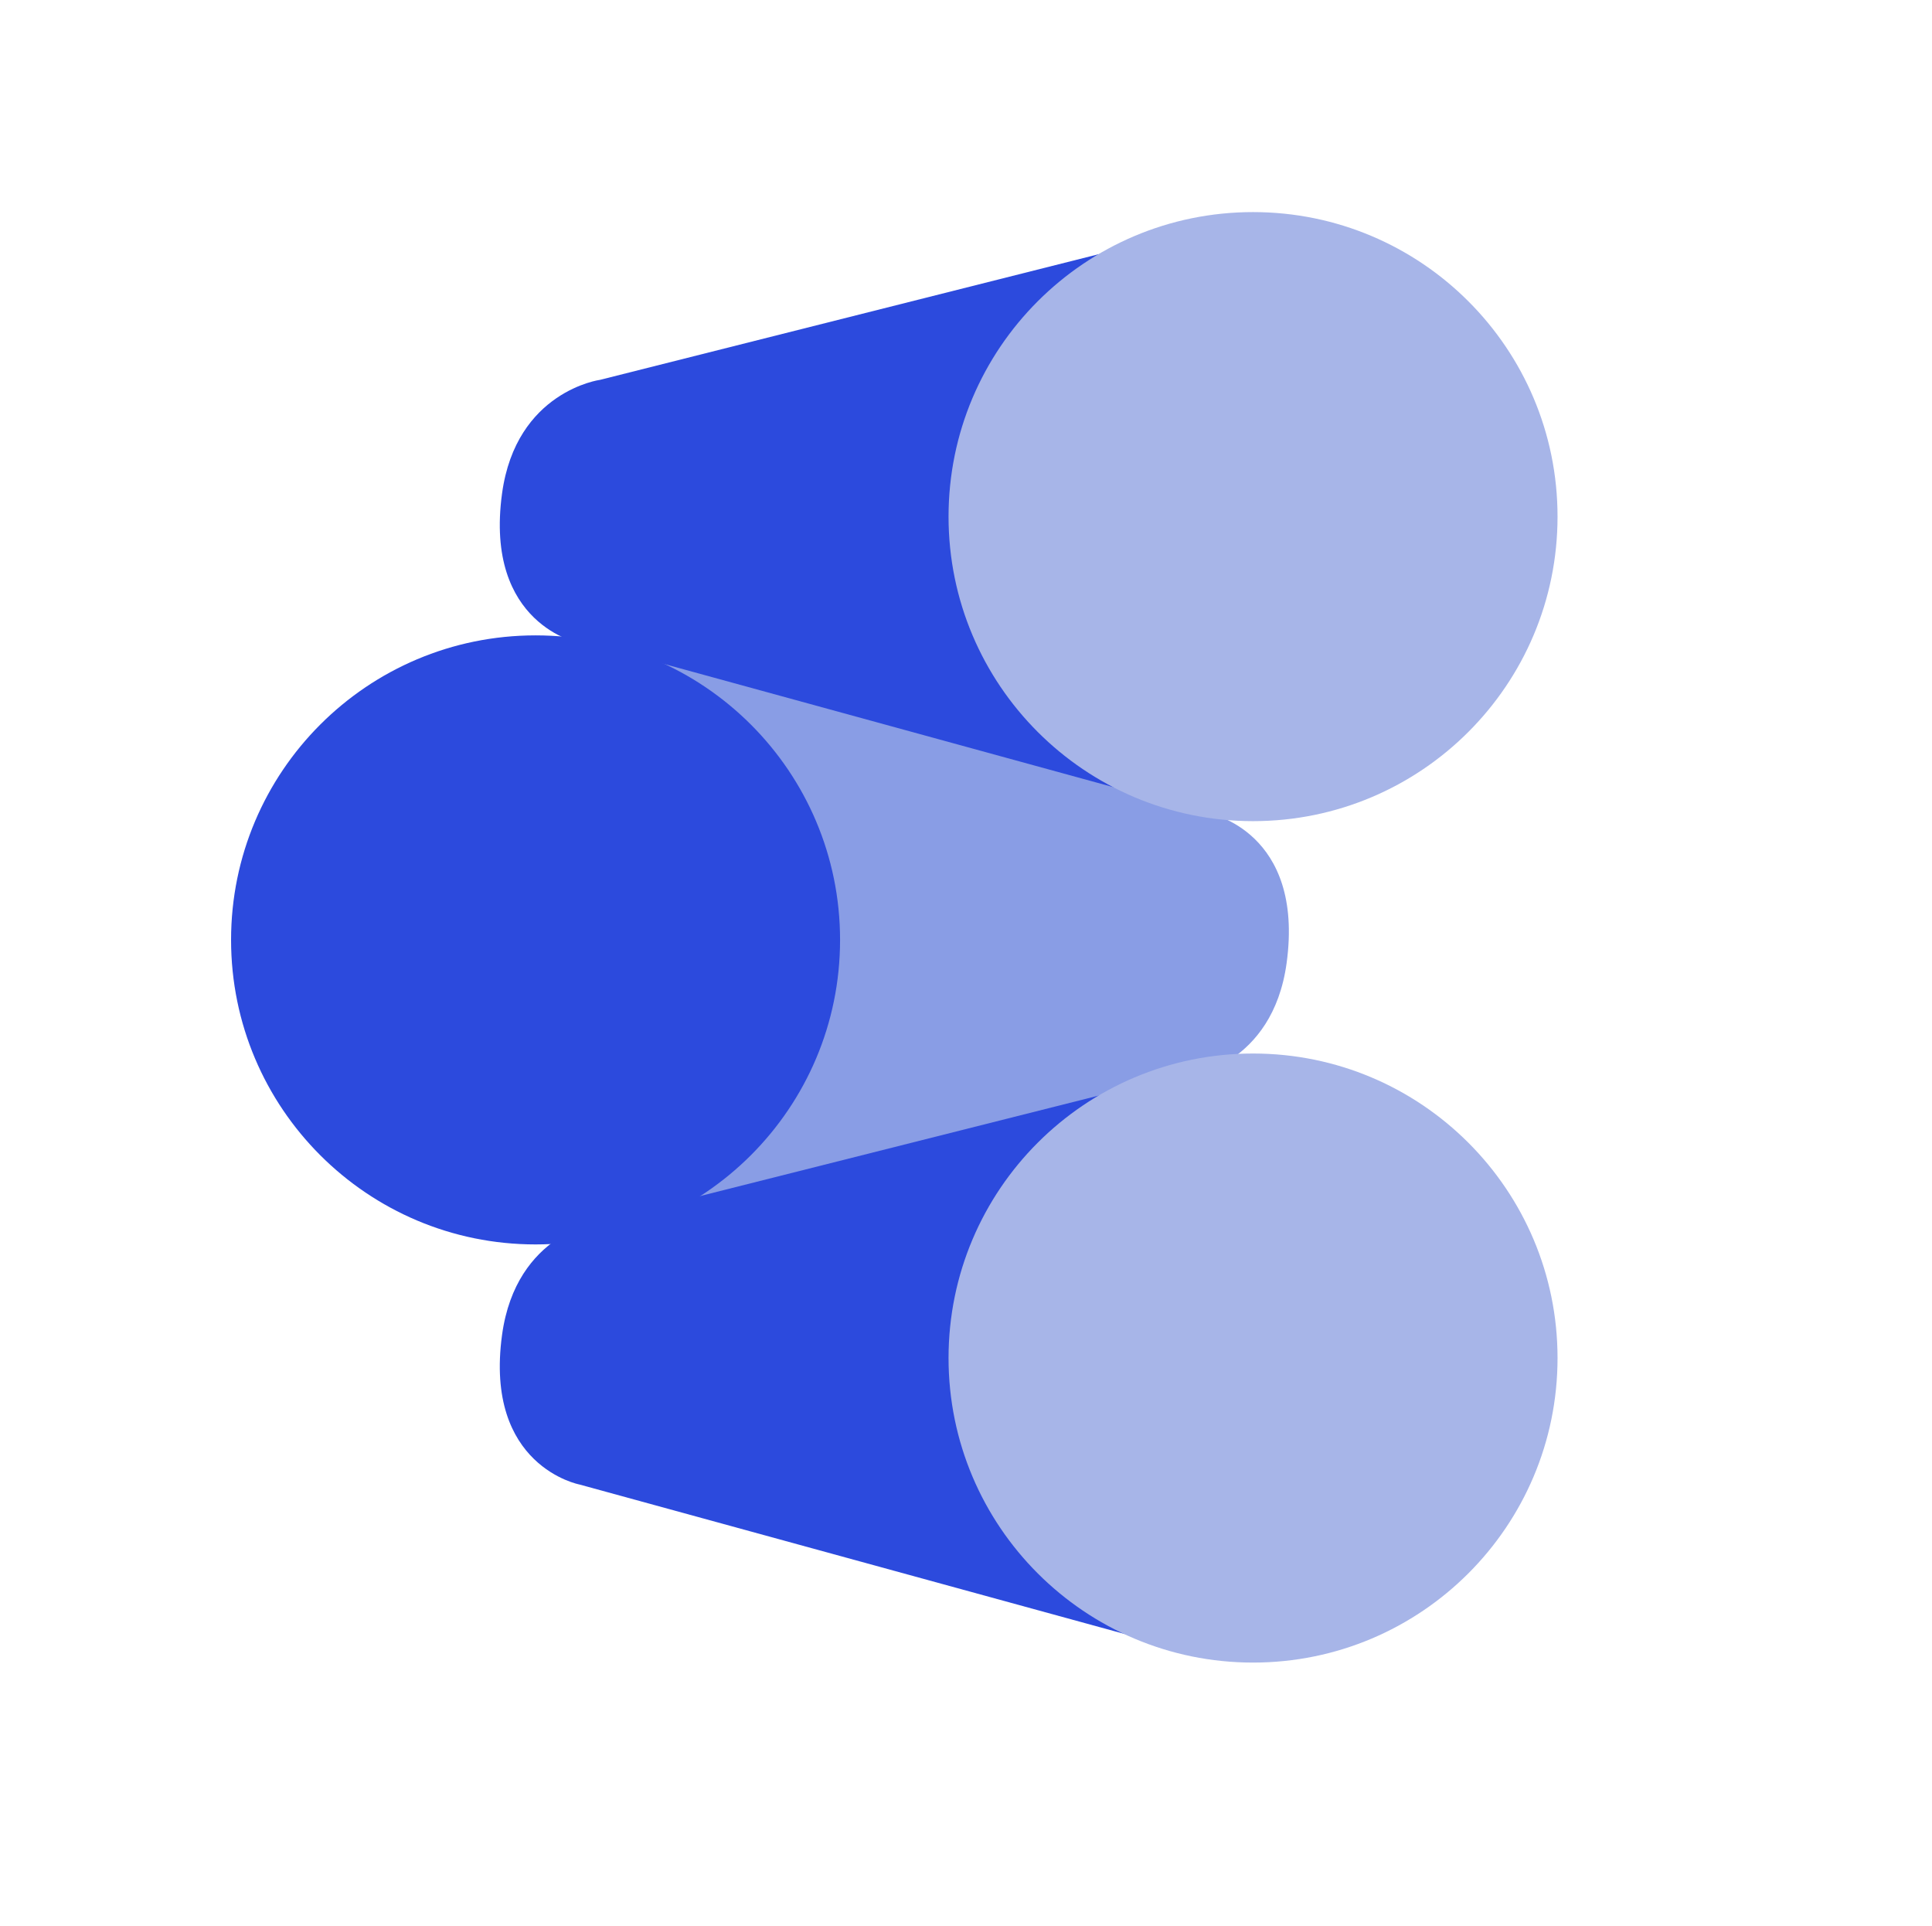
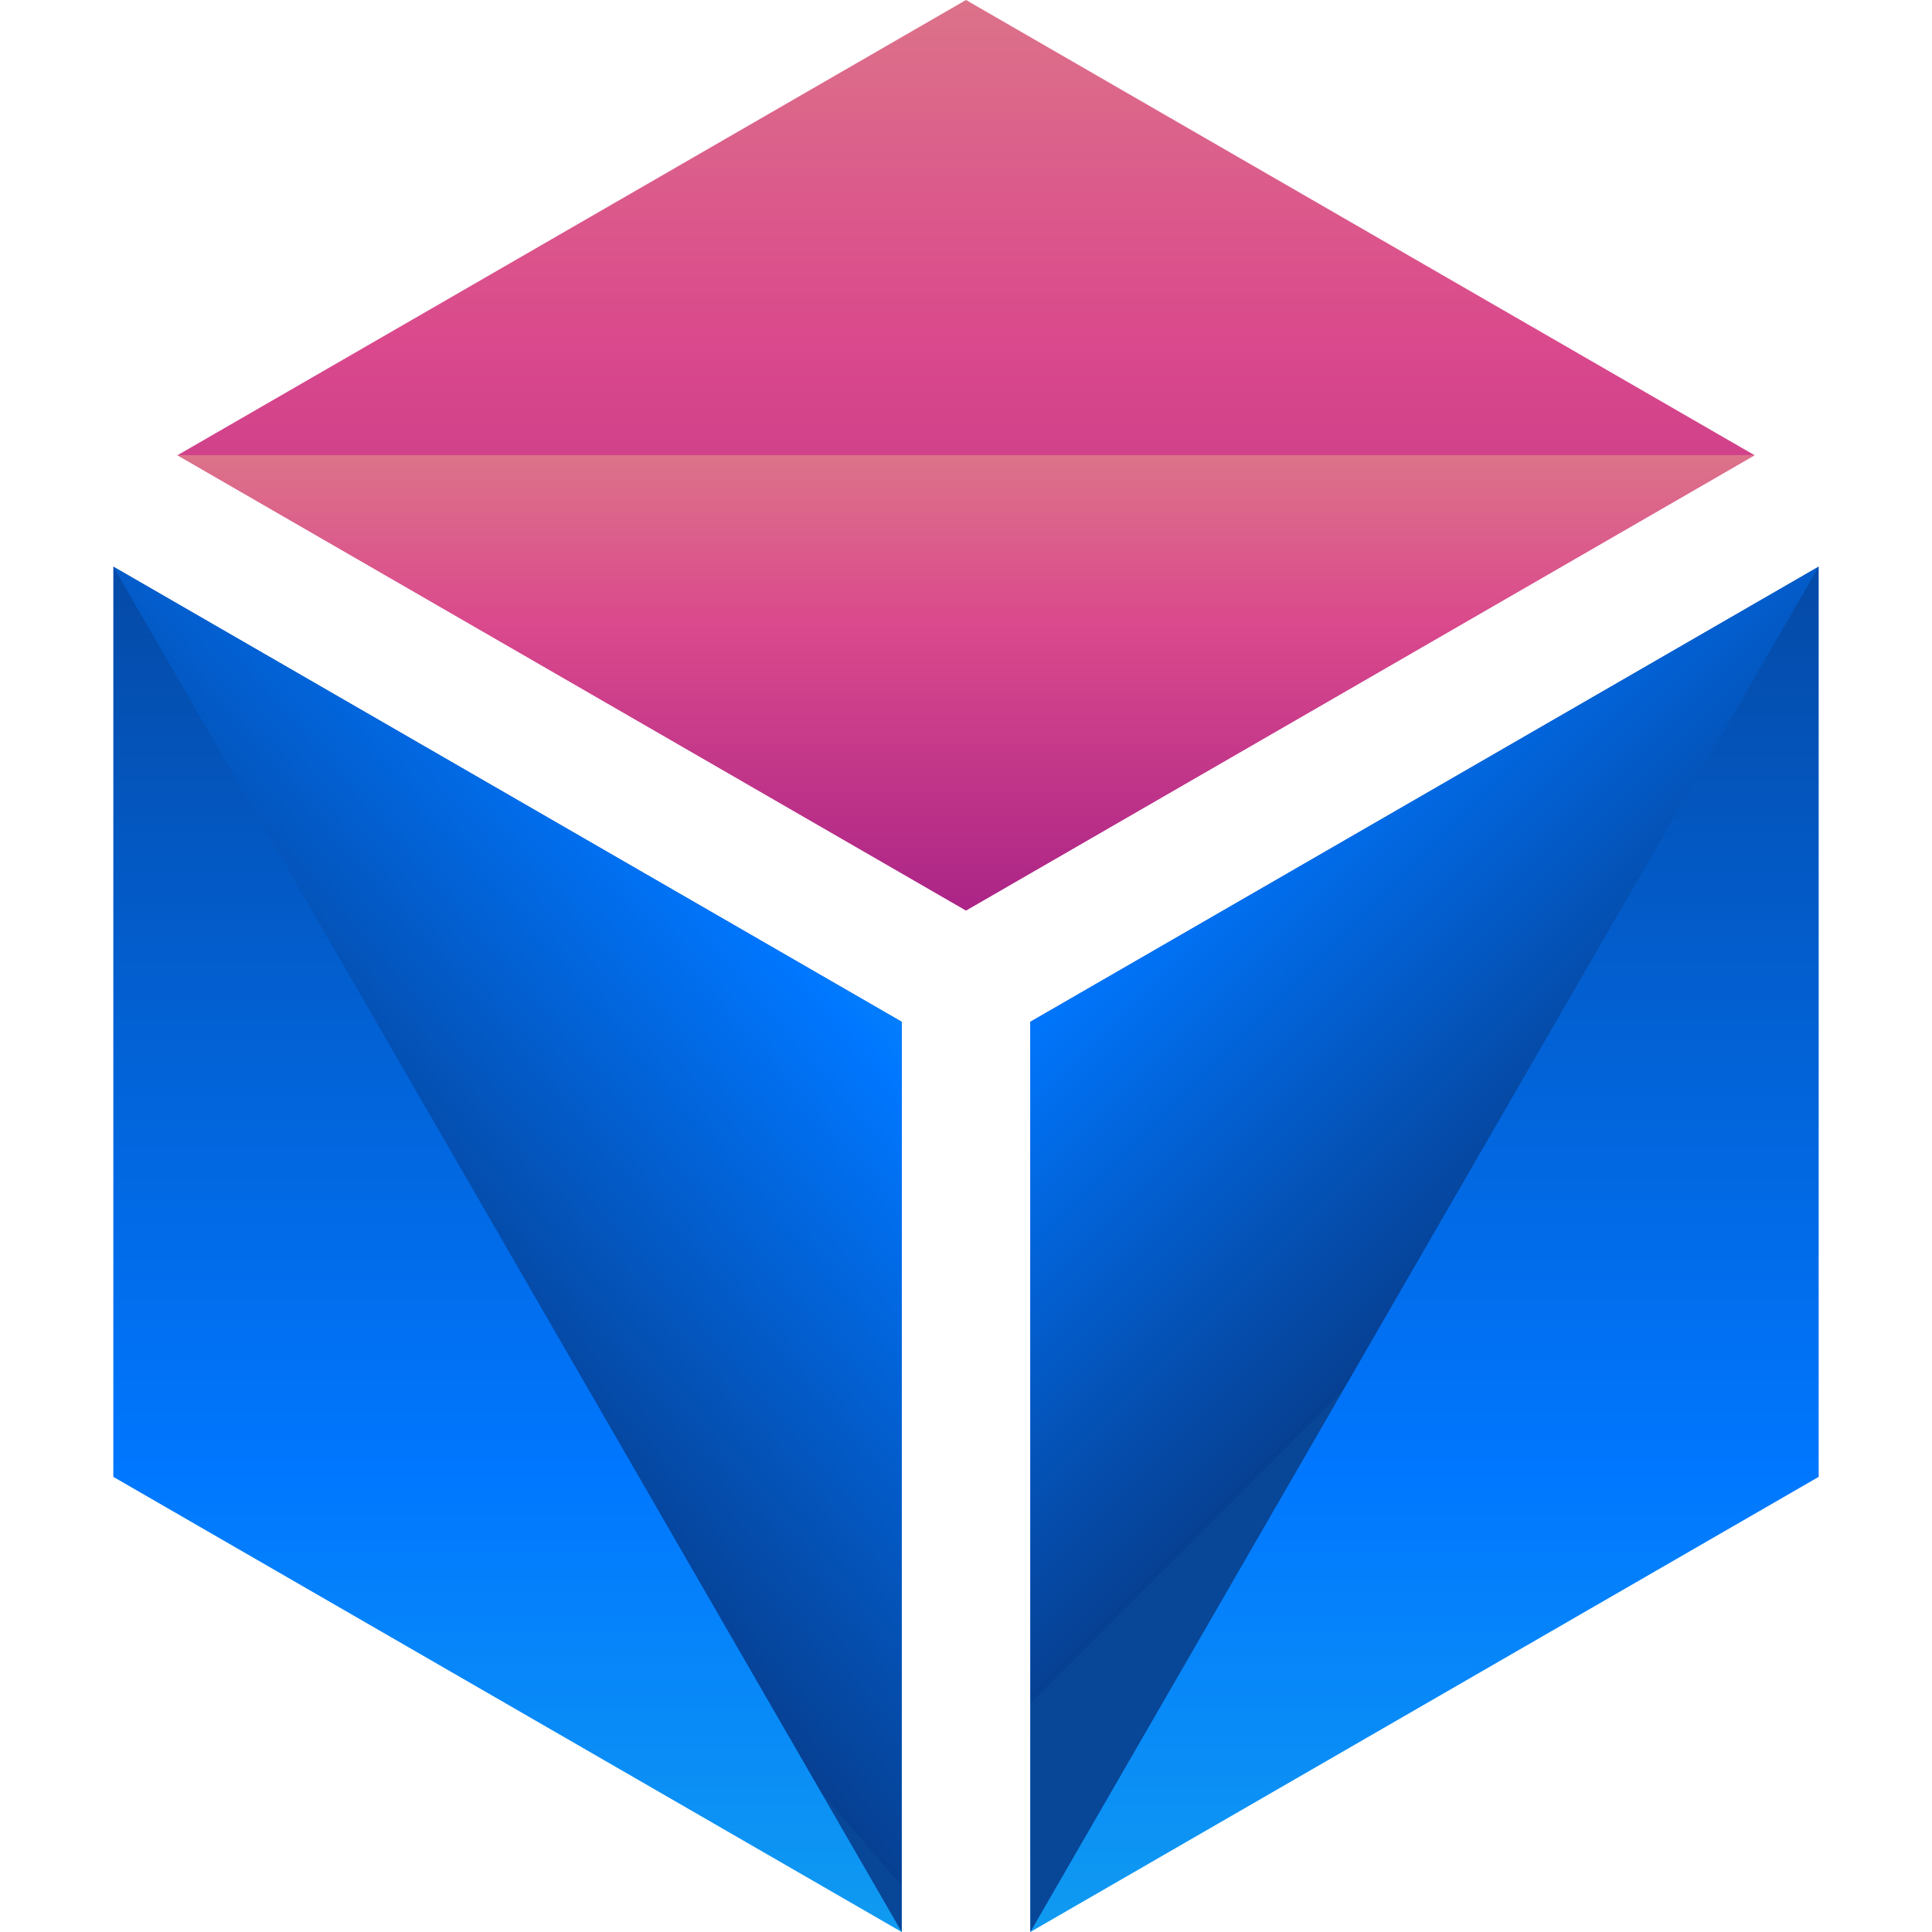
- <svg xmlns="http://www.w3.org/2000/svg" version="1.1" x="0px" y="0px" viewBox="0 0 301 300" style="enable-background:new 0 0 301 300;" xml:space="preserve">
-   <style type="text/css">
- 	.st0{display:none;}
- 	.st1{display:inline;}
- 	.st2{fill:#251632;}
- 	.st3{fill:#FDFDFD;}
- 	.st4{fill:#F47A3E;}
- 	.st5{fill:#E0302C;}
- 	.st6{fill:#F1BFBA;}
- 	.st7{fill:#430B14;}
- 	.st8{fill:#2C4ADD;}
- 	.st9{fill:#899DE5;}
- 	.st10{fill:#A7B5E8;}
- </style>
-   <g id="Layer_1" class="st0">
-     <g class="st1">
-       <path class="st2" d="M534.16,432c-135.02,0-270.05,0-405.07,0c0-133.11,0-266.22,0-399.33c132.23,0,264.46,0.06,396.69-0.16    c6.87-0.01,8.56,1.67,8.54,8.55C534.1,171.37,534.16,301.69,534.16,432z M439.89,119.45c-0.52-0.52-1.04-1.04-1.56-1.56    c0,0,0.06,0.06,0.06,0.06c-0.55-0.52-1.11-1.05-1.66-1.57c0,0,0.14,0.14,0.14,0.14c-0.57-0.53-1.14-1.05-1.72-1.58    c0,0,0.13,0.16,0.13,0.16c-0.59-0.48-1.19-0.95-1.78-1.43l0.09,0.11c-0.27-1.7-1.42-2.01-2.88-1.83l-0.02,0.04    c0.05-3.41-2.12-3.43-4.58-2.99c0,0,0.07,0.07,0.07,0.06c-9.25-14.58-43.65-7.63-57.69-3.7c-28.5,7.44-57.2,14.13-85.6,21.92    c-7.55,2.07-16.99,1.76-21.41,10.68l0.1,0.05c-4.52-0.7-5.05,2.17-4.99,5.57l0.01-0.01c-10.68,7.25-10.81,37.65,4.25,39.37    c1.21,1.51,2.42,3.02,3.63,4.53c-81.32-5.24-87.78,115.72-4.86,117.26c-17.51,21.58-13.22,49.41,12.96,56.98    c38.05,9.7,76.13,19.34,114.1,29.34c9.44,2.49,18.76,1.84,27.58-0.73c5.99-1.75,13.62-2.68,16.5-10.22l-0.02,0.04    c2.48,0.29,4.65,0.16,4.37-3.26l0.04,0.02c1.51,0.2,2.77,0.09,2.37-1.99l0.24-0.12c1.93,0.43,2.13-0.8,2.11-2.22    c0,0-0.03,0.06-0.03,0.06c0.54-0.53,1.08-1.06,1.62-1.6c0,0-0.1,0.09-0.1,0.09c0.53-0.56,1.06-1.12,1.59-1.69l-0.16,0.06    c2.63,0.35,4.23-1.22,5.58-3.1c12.11-16.82,13.51-35.32,8.41-54.77c-0.67-2.54-1.14-5.73-5.14-5.1c0.47-1.49,0.26-2.78-1.46-3.24    l0.18-0.37l-0.15,0.38c-0.48-9.26-7.14-17.32-15.03-18.19l-0.02,0.01c-0.27-6.09-4.21-6.76-9.03-6.14l0.11,0.09    c-0.57-1.52-1.71-1.85-3.17-1.55l0.11,0.07c-0.71-1.64-2.04-1.84-3.58-1.56c-1.73-2.57-4.79-0.89-6.93-2.17    c-0.31-2.14-1.86-2.45-3.67-2.82c-4.51-0.93-8.97-2.12-13.45-3.21c14.55-19.13,12.11-35.49-7.16-47.99    c11.78-0.16,23.55-0.42,34.61-5.28c1.47,0.26,2.66-0.08,3.29-1.58l-0.16,0.09c4.8,0.54,8.81-0.07,8.98-6.23l0,0.14    c0.58-0.52,1.16-1.04,1.75-1.56l-0.11,0.05c5.54,0.43,8.11-2.06,7.51-7.65l-0.04,0c5.99-0.49,6.29-4.66,5.97-9.27    c10.75,0.85,8.58-36.87,7.4-43.98c-0.95-8.69-5.54-15.93-13.54-20.42c0,0,0.22,0.06,0.22,0.06c-0.5-0.58-0.99-1.16-1.49-1.74    c0,0,0.11,0.1,0.11,0.1c-0.54-0.54-1.08-1.08-1.62-1.62c0,0,0.1,0.1,0.1,0.1c-0.51-0.54-1.03-1.08-1.54-1.62    C439.86,119.43,439.89,119.45,439.89,119.45z" />
-       <path class="st3" d="M534.16,432c0-130.31-0.06-260.63,0.16-390.94c0.01-6.88-1.67-8.56-8.54-8.55    c-132.23,0.22-264.46,0.16-396.69,0.16c130.55-4.37,269.47,0.01,402.8-1.67c5.38,0,3.75,3.01,3.76,5.47    c0,130.33,0.16,260.65-0.06,390.98C535.58,428.89,537.42,431.4,534.16,432z" />
-       <path class="st3" d="M259.63,304.72c-75.52,0.47-79.83-110.22-6.47-117.04c3.75-0.35,7.55-0.16,11.32-0.23    c8.95,2.66,18.25,4.41,27.01,7.61l-0.01-0.01c-0.33,2.61,1.84,3.25,3.39,4.47c23.95,18.91,29.19,53.49,12.41,78.9    c-5.44,8.24-13.28,13.65-20.42,19.96c-6.84,5.9-15.98,3.23-23.57,6.33C262.07,304.72,260.85,304.72,259.63,304.72z" />
-       <path class="st5" d="M365.67,110.2c-1.98,4.91-6.77,7.19-10.18,10.75c-25.34,26.43-19.46,71.1,11.98,89.56    c1.71,1.01,3.76,1.65,4.22,3.99c-26.89-5.9-53.13-14.45-80.21-19.44c0,0,0.01,0.01,0.01,0.01c-0.26-0.94-0.86-1.14-1.71-0.79    c-8.43-2.27-16.87-4.55-25.3-6.82c-12.28-12.72-16.57-27.95-7.88-43.9c0,0-0.01,0.01-0.01,0.01c2.14-1.43,4.29-2.85,4.99-5.57    c0,0-0.1-0.05-0.11-0.05c25.47-10.2,52.88-15.25,79.33-22.48C349.02,113.51,356.9,109.61,365.67,110.2z" />
-       <path class="st6" d="M291.48,195.06c16.42,2.36,32.08,7.9,48.17,11.63c16.4,3.87,32.83,7.64,48.78,13.14    c21.89,12.31,21.86,39.24,0.08,52.62c-6.08,2.18-13.09,1.72-18.29,6.42c-8.48-0.52-16.16,3.01-24.16,4.86    c-19.8,4.59-39.19,10.86-59.18,14.66c35.35-23.28,41.84-71.07,8.01-98.86C293.32,198.31,291.15,197.67,291.48,195.06z" />
-       <path class="st7" d="M365.67,110.2c-8.77-0.59-16.66,3.3-24.88,5.26c-26.45,7.24-53.86,12.28-79.33,22.48    c4.43-8.91,13.87-8.6,21.41-10.67c28.4-7.79,57.1-14.48,85.6-21.92c14.13-3.94,48.35-10.9,57.69,3.7    C405.82,99.57,385.68,101.24,365.67,110.2z" />
-       <path class="st7" d="M256.6,143.56c-7.04,14.04-6.35,27.24,4.25,39.37C245.79,181.2,245.92,150.82,256.6,143.56z" />
-       <path class="st7" d="M261.58,138c-0.71,2.72-2.85,4.14-4.99,5.57C256.53,140.17,257.06,137.3,261.58,138z" />
-       <path class="st5" d="M364.19,381.66c-16-2.3-31.28-7.59-46.93-11.32c-14.23-3.39-28.34-7.26-42.49-11    c-22.63-5.98-30.35-30.37-15.28-48.21c1.64-1.94,3.36-3.78,3.8-6.41c7.6-3.1,16.73-0.44,23.57-6.33    c20-3.79,39.39-10.07,59.18-14.66c8-1.86,15.68-5.38,24.16-4.86c-32.44,19.11-41.08,64.03-14.79,92.17    C358.4,374.5,363.32,376.45,364.19,381.66z" />
-       <path class="st6" d="M289.78,194.28c0.85-0.35,1.45-0.15,1.71,0.79C290.92,194.81,290.35,194.54,289.78,194.28z" />
-     </g>
-   </g>
-   <g id="Layer_2">
-     <g>
-       <path class="st8" d="M195.62,33.44L93.5,59.17c0,0-13.09,1.74-15.28,17.69c-2.81,20.51,12.06,23.32,12.06,23.32l99.71,27.34    L195.62,33.44" />
-       <path class="st9" d="M83.04,193.46l102.13-25.73c0,0,13.09-1.74,15.28-17.69c2.81-20.51-12.06-23.32-12.06-23.32L88.67,99.38    L83.04,193.46" />
-       <path class="st8" d="M195.62,164.51L93.5,190.25c0,0-13.09,1.74-15.28,17.69c-2.81,20.51,12.06,23.32,12.06,23.32l99.71,27.34    L195.62,164.51" />
-       <circle class="st10" cx="195.22" cy="80.48" r="47.44" />
-       <circle class="st8" cx="83.44" cy="146.42" r="47.44" />
-       <circle class="st10" cx="195.22" cy="211.56" r="47.44" />
-     </g>
-   </g>
-   <g id="Layer_3">
+ <svg xmlns="http://www.w3.org/2000/svg" version="1.1" id="Layer_1" x="0px" y="0px" viewBox="0 0 504.123 504.123" style="enable-background:new 0 0 504.123 504.123;" xml:space="preserve">
+   <linearGradient id="SVGID_1_" gradientUnits="userSpaceOnUse" x1="0.971" y1="542.745" x2="0.971" y2="618.853" gradientTransform="matrix(7.8769 0 0 -7.8769 364.0537 4969.669)">
+     <stop offset="0" style="stop-color:#29D3DA" />
+     <stop offset="0.519" style="stop-color:#0077FF" />
+     <stop offset="0.999" style="stop-color:#064093" />
+     <stop offset="1" style="stop-color:#084698" />
+   </linearGradient>
+   <polygon style="fill:url(#SVGID_1_);" points="268.847,266.626 268.847,504.123 474.553,385.363 474.553,147.858 " />
+   <linearGradient id="SVGID_2_" gradientUnits="userSpaceOnUse" x1="-22.157" y1="612.657" x2="1.968" y2="588.532" gradientTransform="matrix(7.8769 0 0 -7.8769 364.0537 4969.669)">
+     <stop offset="0" style="stop-color:#29D3DA" />
+     <stop offset="0.519" style="stop-color:#0077FF" />
+     <stop offset="0.999" style="stop-color:#064093" />
+     <stop offset="1" style="stop-color:#084698" />
+   </linearGradient>
+   <polyline style="fill:url(#SVGID_2_);" points="474.553,147.858 268.847,266.626 268.847,504.123 " />
+   <linearGradient id="SVGID_3_" gradientUnits="userSpaceOnUse" x1="-14.217" y1="649.415" x2="-14.217" y2="592.185" gradientTransform="matrix(7.8769 0 0 -7.8769 364.0537 4969.669)">
+     <stop offset="0.012" style="stop-color:#E0B386" />
+     <stop offset="0.519" style="stop-color:#DA498C" />
+     <stop offset="1" style="stop-color:#961484" />
+   </linearGradient>
+   <polygon style="fill:url(#SVGID_3_);" points="457.783,118.76 252.062,0 46.356,118.76 46.356,118.8 252.062,237.568 457.783,118.8   " />
+   <linearGradient id="SVGID_4_" gradientUnits="userSpaceOnUse" x1="-14.217" y1="625.09" x2="-14.217" y2="596.47" gradientTransform="matrix(7.8769 0 0 -7.8769 364.0537 4969.669)">
+     <stop offset="0.012" style="stop-color:#E0B386" />
+     <stop offset="0.519" style="stop-color:#DA498C" />
+     <stop offset="1" style="stop-color:#961484" />
+   </linearGradient>
+   <polyline style="fill:url(#SVGID_4_);" points="46.356,118.76 46.356,118.8 252.062,237.568 457.783,118.8 457.783,118.76 " />
+   <linearGradient id="SVGID_5_" gradientUnits="userSpaceOnUse" x1="-29.405" y1="542.745" x2="-29.405" y2="618.853" gradientTransform="matrix(7.8769 0 0 -7.8769 364.0537 4969.669)">
+     <stop offset="0" style="stop-color:#29D3DA" />
+     <stop offset="0.519" style="stop-color:#0077FF" />
+     <stop offset="0.999" style="stop-color:#064093" />
+     <stop offset="1" style="stop-color:#084698" />
+   </linearGradient>
+   <polygon style="fill:url(#SVGID_5_);" points="235.292,266.626 29.57,147.858 29.57,385.363 235.292,504.123 " />
+   <linearGradient id="SVGID_6_" gradientUnits="userSpaceOnUse" x1="-5.108" y1="610.48" x2="-32.358" y2="586.983" gradientTransform="matrix(7.8769 0 0 -7.8769 364.0537 4969.669)">
+     <stop offset="0" style="stop-color:#29D3DA" />
+     <stop offset="0.519" style="stop-color:#0077FF" />
+     <stop offset="0.999" style="stop-color:#064093" />
+     <stop offset="1" style="stop-color:#084698" />
+   </linearGradient>
+   <polyline style="fill:url(#SVGID_6_);" points="235.292,504.123 235.292,266.626 29.57,147.858 " />
+   <g>
+ </g>
+   <g>
+ </g>
+   <g>
+ </g>
+   <g>
+ </g>
+   <g>
+ </g>
+   <g>
+ </g>
+   <g>
+ </g>
+   <g>
+ </g>
+   <g>
+ </g>
+   <g>
+ </g>
+   <g>
+ </g>
+   <g>
+ </g>
+   <g>
+ </g>
+   <g>
+ </g>
+   <g>
</g>
</svg>
